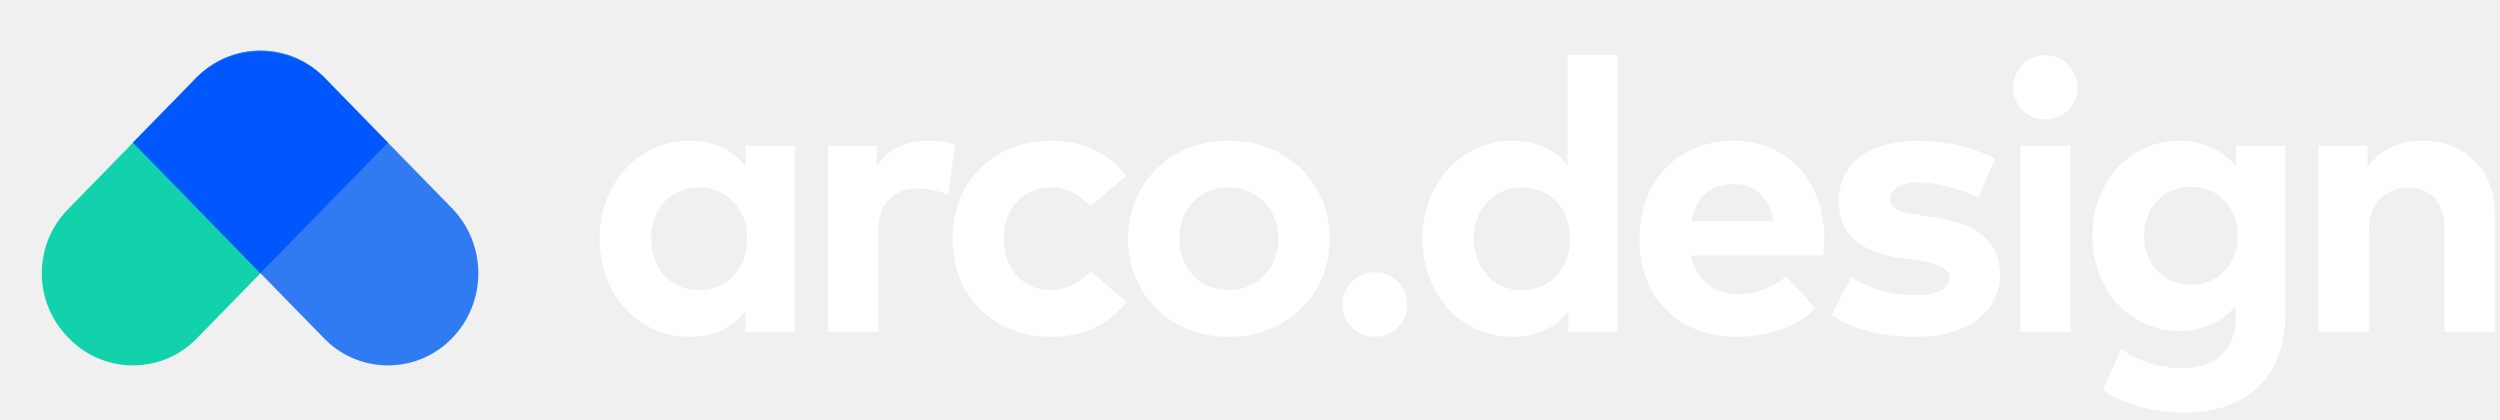
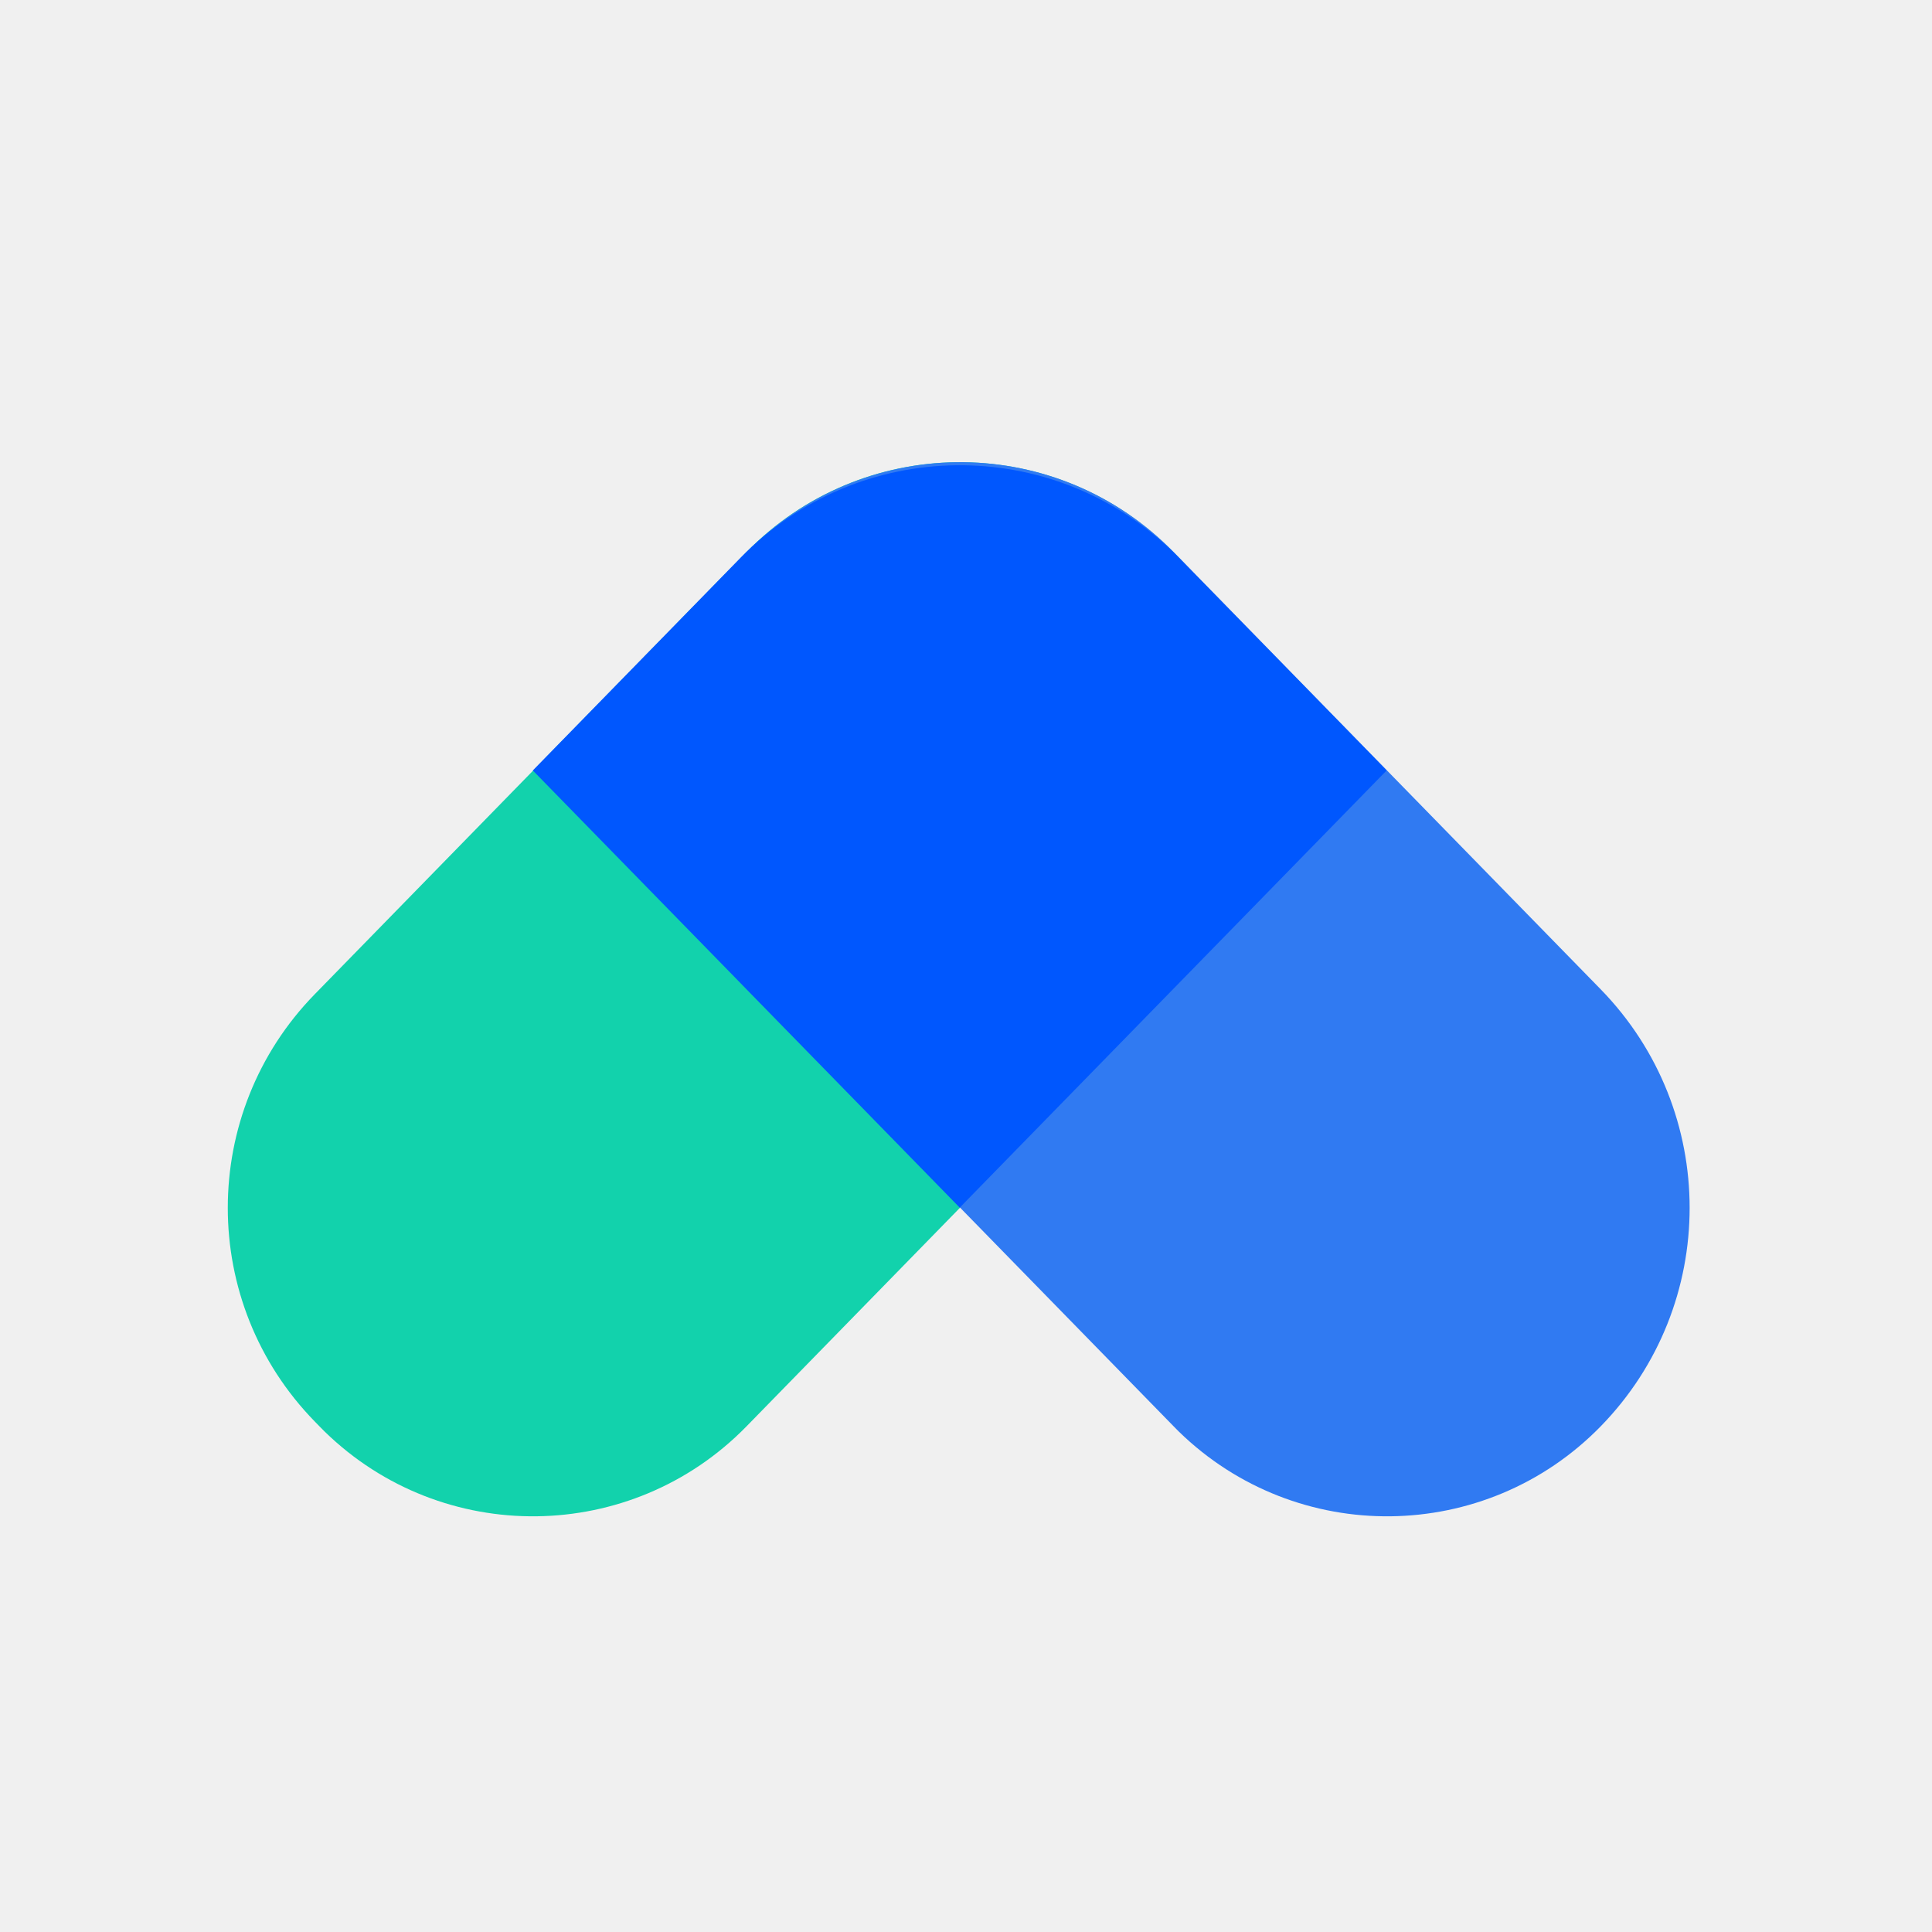
- <svg xmlns="http://www.w3.org/2000/svg" width="143" height="24" viewBox="0 0 143 24" version="1.1">
-   <g stroke="none" stroke-width="1" fill="none" fill-rule="evenodd">
-     <g id="画板" transform="translate(-26, -14)">
-       <g id="编组-6备份" transform="translate(26, 14)">
-         <g id="编组-3">
-           <g id="编组备份-2">
-             <path d="M5.979,6.743 L16.53,6.617 C19.344,6.584 21.653,8.838 21.686,11.653 C21.687,11.693 21.687,11.733 21.686,11.774 L21.685,11.889 C21.651,14.726 19.359,17.019 16.521,17.052 L5.97,17.177 C3.156,17.211 0.847,14.956 0.814,12.142 C0.813,12.102 0.813,12.061 0.814,12.021 L0.815,11.906 C0.849,9.069 3.141,6.776 5.979,6.743 Z" id="矩形备份-3" fill="#12D2AC" transform="translate(11.25, 11.89743) rotate(-45) translate(-11.25, -11.89743) " />
-             <path d="M13.268,6.617 L23.704,6.741 C26.606,6.776 28.95,9.119 28.984,12.021 C29.018,14.836 26.763,17.144 23.949,17.177 C23.909,17.178 23.868,17.178 23.828,17.177 L13.392,17.054 C10.49,17.019 8.146,14.675 8.112,11.774 C8.078,8.959 10.333,6.651 13.147,6.617 C13.187,6.617 13.228,6.617 13.268,6.617 Z" id="矩形备份-7" fill="#307AF2" transform="translate(18.54804, 11.89743) rotate(-315) translate(-18.54804, -11.89743) " />
-             <path d="M14.965,2.943 L20.05,3.004 L20.05,3.004 L20.173,13.44 L9.737,13.316 L9.677,8.231 C9.643,5.345 11.955,2.978 14.841,2.943 C14.882,2.943 14.923,2.943 14.965,2.943 Z" id="矩形" fill="#0057FE" transform="translate(14.89342, 8.16) rotate(-315) translate(-14.89342, -8.16) " />
-           </g>
-           <g id="编组-2" transform="translate(76.3, 15)" fill="#fff">
-             <path d="M2.344,4.268 C3.365,4.268 4.194,3.44 4.194,2.418 C4.194,1.397 3.365,0.568 2.344,0.568 C1.322,0.568 0.494,1.397 0.494,2.418 C0.494,3.44 1.322,4.268 2.344,4.268 Z" id="椭圆形备份" />
-           </g>
-         </g>
-         <path d="M45.454,8.335 L45.454,18.994 L42.649,18.994 L42.649,17.817 C41.956,18.675 40.922,19.269 39.459,19.269 C36.522,19.269 34.3,16.86 34.3,13.659 C34.3,10.458 36.522,8.049 39.459,8.049 C40.922,8.049 41.945,8.643 42.649,9.512 L42.649,8.335 L45.454,8.335 Z M39.987,10.722 C38.304,10.722 37.237,12.031 37.237,13.659 C37.237,15.287 38.304,16.596 39.987,16.596 C41.626,16.596 42.737,15.342 42.737,13.659 C42.737,11.976 41.626,10.722 39.987,10.722 Z M53.154,8.049 C53.77,8.049 54.254,8.137 54.65,8.28 L54.221,11.129 C53.748,10.92 53.066,10.788 52.483,10.788 C51.152,10.788 50.239,11.602 50.239,13.186 L50.239,18.994 L47.368,18.994 L47.368,8.335 L50.151,8.335 L50.151,9.501 C50.822,8.5 51.845,8.049 53.154,8.049 Z M60.161,8.049 C61.943,8.049 63.45,8.775 64.429,10.062 L62.361,11.789 C61.712,11.096 61.019,10.722 60.084,10.722 C58.599,10.722 57.411,11.888 57.411,13.659 C57.411,15.441 58.588,16.596 60.073,16.596 C60.997,16.596 61.789,16.178 62.394,15.518 L64.44,17.267 C63.439,18.554 61.943,19.269 60.161,19.269 C56.762,19.269 54.485,16.893 54.485,13.659 C54.485,10.436 56.762,8.049 60.161,8.049 Z M70.281,8.049 C73.603,8.049 76.056,10.447 76.056,13.659 C76.056,16.871 73.603,19.269 70.281,19.269 C66.97,19.269 64.528,16.871 64.528,13.659 C64.528,10.447 66.97,8.049 70.281,8.049 Z M70.281,10.722 C68.664,10.722 67.454,11.932 67.454,13.659 C67.454,15.386 68.664,16.596 70.281,16.596 C71.898,16.596 73.119,15.386 73.119,13.659 C73.119,11.932 71.898,10.722 70.281,10.722 Z M86.528,8.049 C87.958,8.049 88.97,8.61 89.663,9.446 L89.663,3.154 L92.523,3.154 L92.523,18.994 L89.718,18.994 L89.718,17.817 C89.025,18.675 87.991,19.269 86.528,19.269 C83.591,19.269 81.369,16.86 81.369,13.659 C81.369,10.458 83.591,8.049 86.528,8.049 Z M87.056,10.722 C85.373,10.722 84.306,12.031 84.306,13.659 C84.306,15.287 85.373,16.596 87.056,16.596 C88.695,16.596 89.806,15.342 89.806,13.659 C89.806,11.976 88.695,10.722 87.056,10.722 Z M99.167,8.049 C102.236,8.049 104.337,10.326 104.348,13.648 C104.348,13.978 104.326,14.374 104.293,14.616 L96.736,14.616 C97.044,16.156 98.122,16.827 99.475,16.827 C100.399,16.827 101.4,16.453 102.17,15.804 L103.853,17.652 C102.643,18.763 101.103,19.269 99.31,19.269 C96.043,19.269 93.777,17.047 93.777,13.692 C93.777,10.337 95.977,8.049 99.167,8.049 Z M99.145,10.524 C97.792,10.524 97,11.338 96.747,12.658 L101.466,12.658 C101.202,11.294 100.377,10.524 99.145,10.524 Z M114.127,9.072 L113.159,11.305 C112.312,10.887 110.959,10.447 109.76,10.436 C108.671,10.436 108.121,10.821 108.121,11.404 C108.121,12.02 108.891,12.174 109.859,12.317 L110.805,12.46 C113.115,12.812 114.402,13.846 114.402,15.65 C114.402,17.85 112.598,19.269 109.507,19.269 C108.055,19.269 106.152,18.994 104.766,18.015 L105.899,15.837 C106.812,16.442 107.923,16.882 109.529,16.882 C110.86,16.882 111.498,16.508 111.498,15.881 C111.498,15.364 110.959,15.078 109.727,14.902 L108.858,14.781 C106.394,14.44 105.173,13.362 105.173,11.547 C105.173,9.358 106.867,8.06 109.672,8.06 C111.377,8.06 112.708,8.379 114.127,9.072 Z M118.439,8.335 L118.439,18.994 L115.568,18.994 L115.568,8.335 L118.439,8.335 Z M116.987,3.154 C118.021,3.154 118.824,3.968 118.824,5.002 C118.824,6.036 118.021,6.828 116.987,6.828 C115.953,6.828 115.161,6.036 115.161,5.002 C115.161,3.968 115.953,3.154 116.987,3.154 Z M124.599,8.049 C126.084,8.049 127.173,8.621 127.899,9.523 L127.899,8.335 L130.715,8.335 L130.715,18.114 C130.715,21.535 128.482,23.603 124.962,23.603 C123.279,23.603 121.497,23.163 120.298,22.316 L121.321,19.973 C122.388,20.677 123.565,21.062 124.841,21.062 C126.623,21.062 127.877,20.072 127.877,18.235 L127.877,17.487 C127.151,18.378 126.073,18.928 124.599,18.928 C122.003,18.928 119.693,16.761 119.693,13.494 C119.693,10.216 122.003,8.049 124.599,8.049 Z M125.325,10.689 C123.686,10.689 122.641,11.943 122.641,13.494 C122.641,15.034 123.686,16.288 125.325,16.288 C126.92,16.288 127.998,15.078 127.998,13.494 C127.998,11.899 126.92,10.689 125.325,10.689 Z M138.558,8.049 C140.978,8.049 142.705,9.732 142.705,12.207 L142.705,18.994 L139.834,18.994 L139.834,13.131 C139.834,11.591 139.064,10.744 137.755,10.744 C136.523,10.744 135.5,11.547 135.5,13.153 L135.5,18.994 L132.629,18.994 L132.629,8.335 L135.423,8.335 L135.423,9.589 C136.182,8.456 137.348,8.049 138.558,8.049 Z" id="arco.design" fill="#fff" fill-rule="nonzero" />
-       </g>
-     </g>
+ <svg xmlns="http://www.w3.org/2000/svg" width="33" height="33" viewBox="0 0 33 33" fill="none">
+   <g clip-path="url(#clip0)">
+     <path fill-rule="evenodd" clip-rule="evenodd" d="M5.378 16.98L12.75 9.43C14.716 7.417 17.943 7.378 19.956 9.345C19.985 9.373 20.014 9.401 20.042 9.43L20.122 9.512C22.105 11.543 22.105 14.785 20.122 16.815L12.75 24.364C10.783 26.378 7.557 26.416 5.543 24.45C5.514 24.422 5.486 24.393 5.458 24.364L5.378 24.282C3.395 22.252 3.395 19.01 5.378 16.98Z" fill="#12D2AC" />
+     <path fill-rule="evenodd" clip-rule="evenodd" d="M20.048 9.43L27.34 16.897C29.367 18.974 29.367 22.288 27.34 24.364C25.373 26.378 22.147 26.416 20.133 24.45C20.105 24.422 20.076 24.393 20.048 24.364L12.756 16.897C10.728 14.821 10.728 11.507 12.756 9.43C14.722 7.417 17.949 7.378 19.962 9.345C19.991 9.373 20.02 9.402 20.048 9.43Z" fill="#307AF2" />
+     <path fill-rule="evenodd" clip-rule="evenodd" d="M20.132 9.522L23.685 13.16L16.393 20.627L9.101 13.16L12.654 9.522C14.671 7.457 17.979 7.417 20.044 9.434C20.074 9.463 20.103 9.492 20.132 9.522Z" fill="#0057FE" />
  </g>
+   <defs>
+     <clipPath id="clip0">
+       <rect width="26" height="19" fill="white" transform="translate(3.5 7)" />
+     </clipPath>
+   </defs>
</svg>
